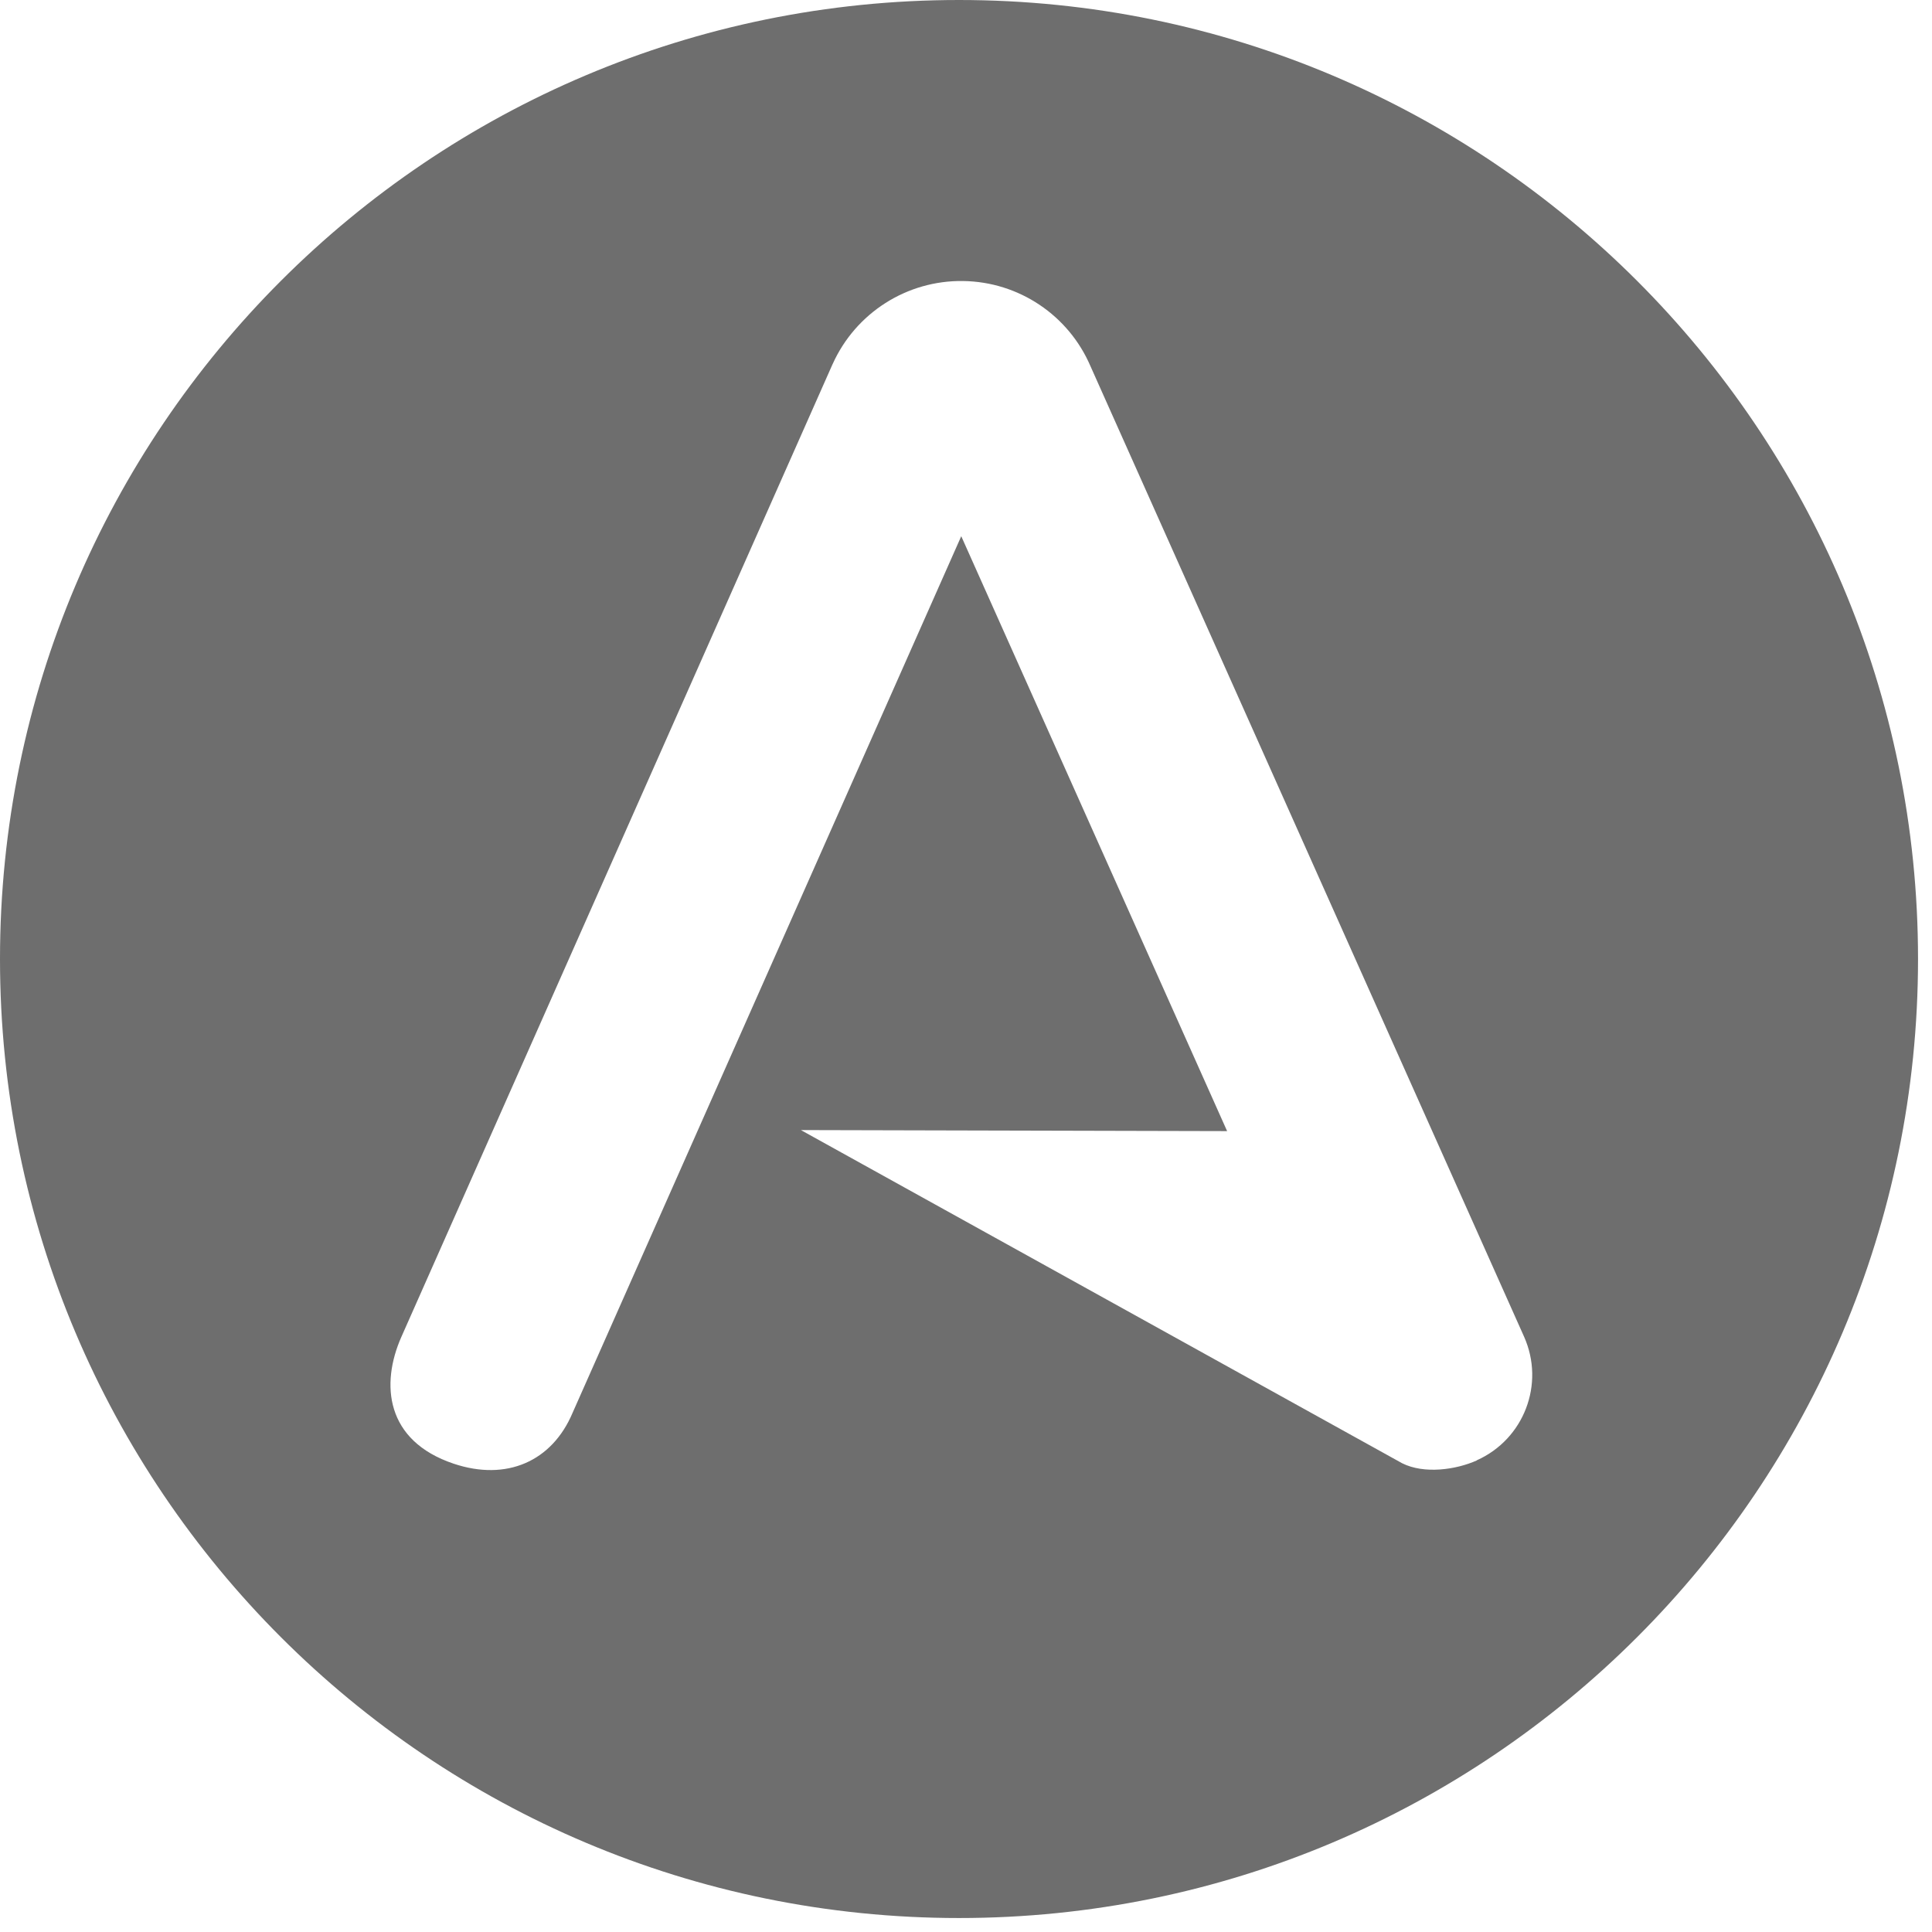
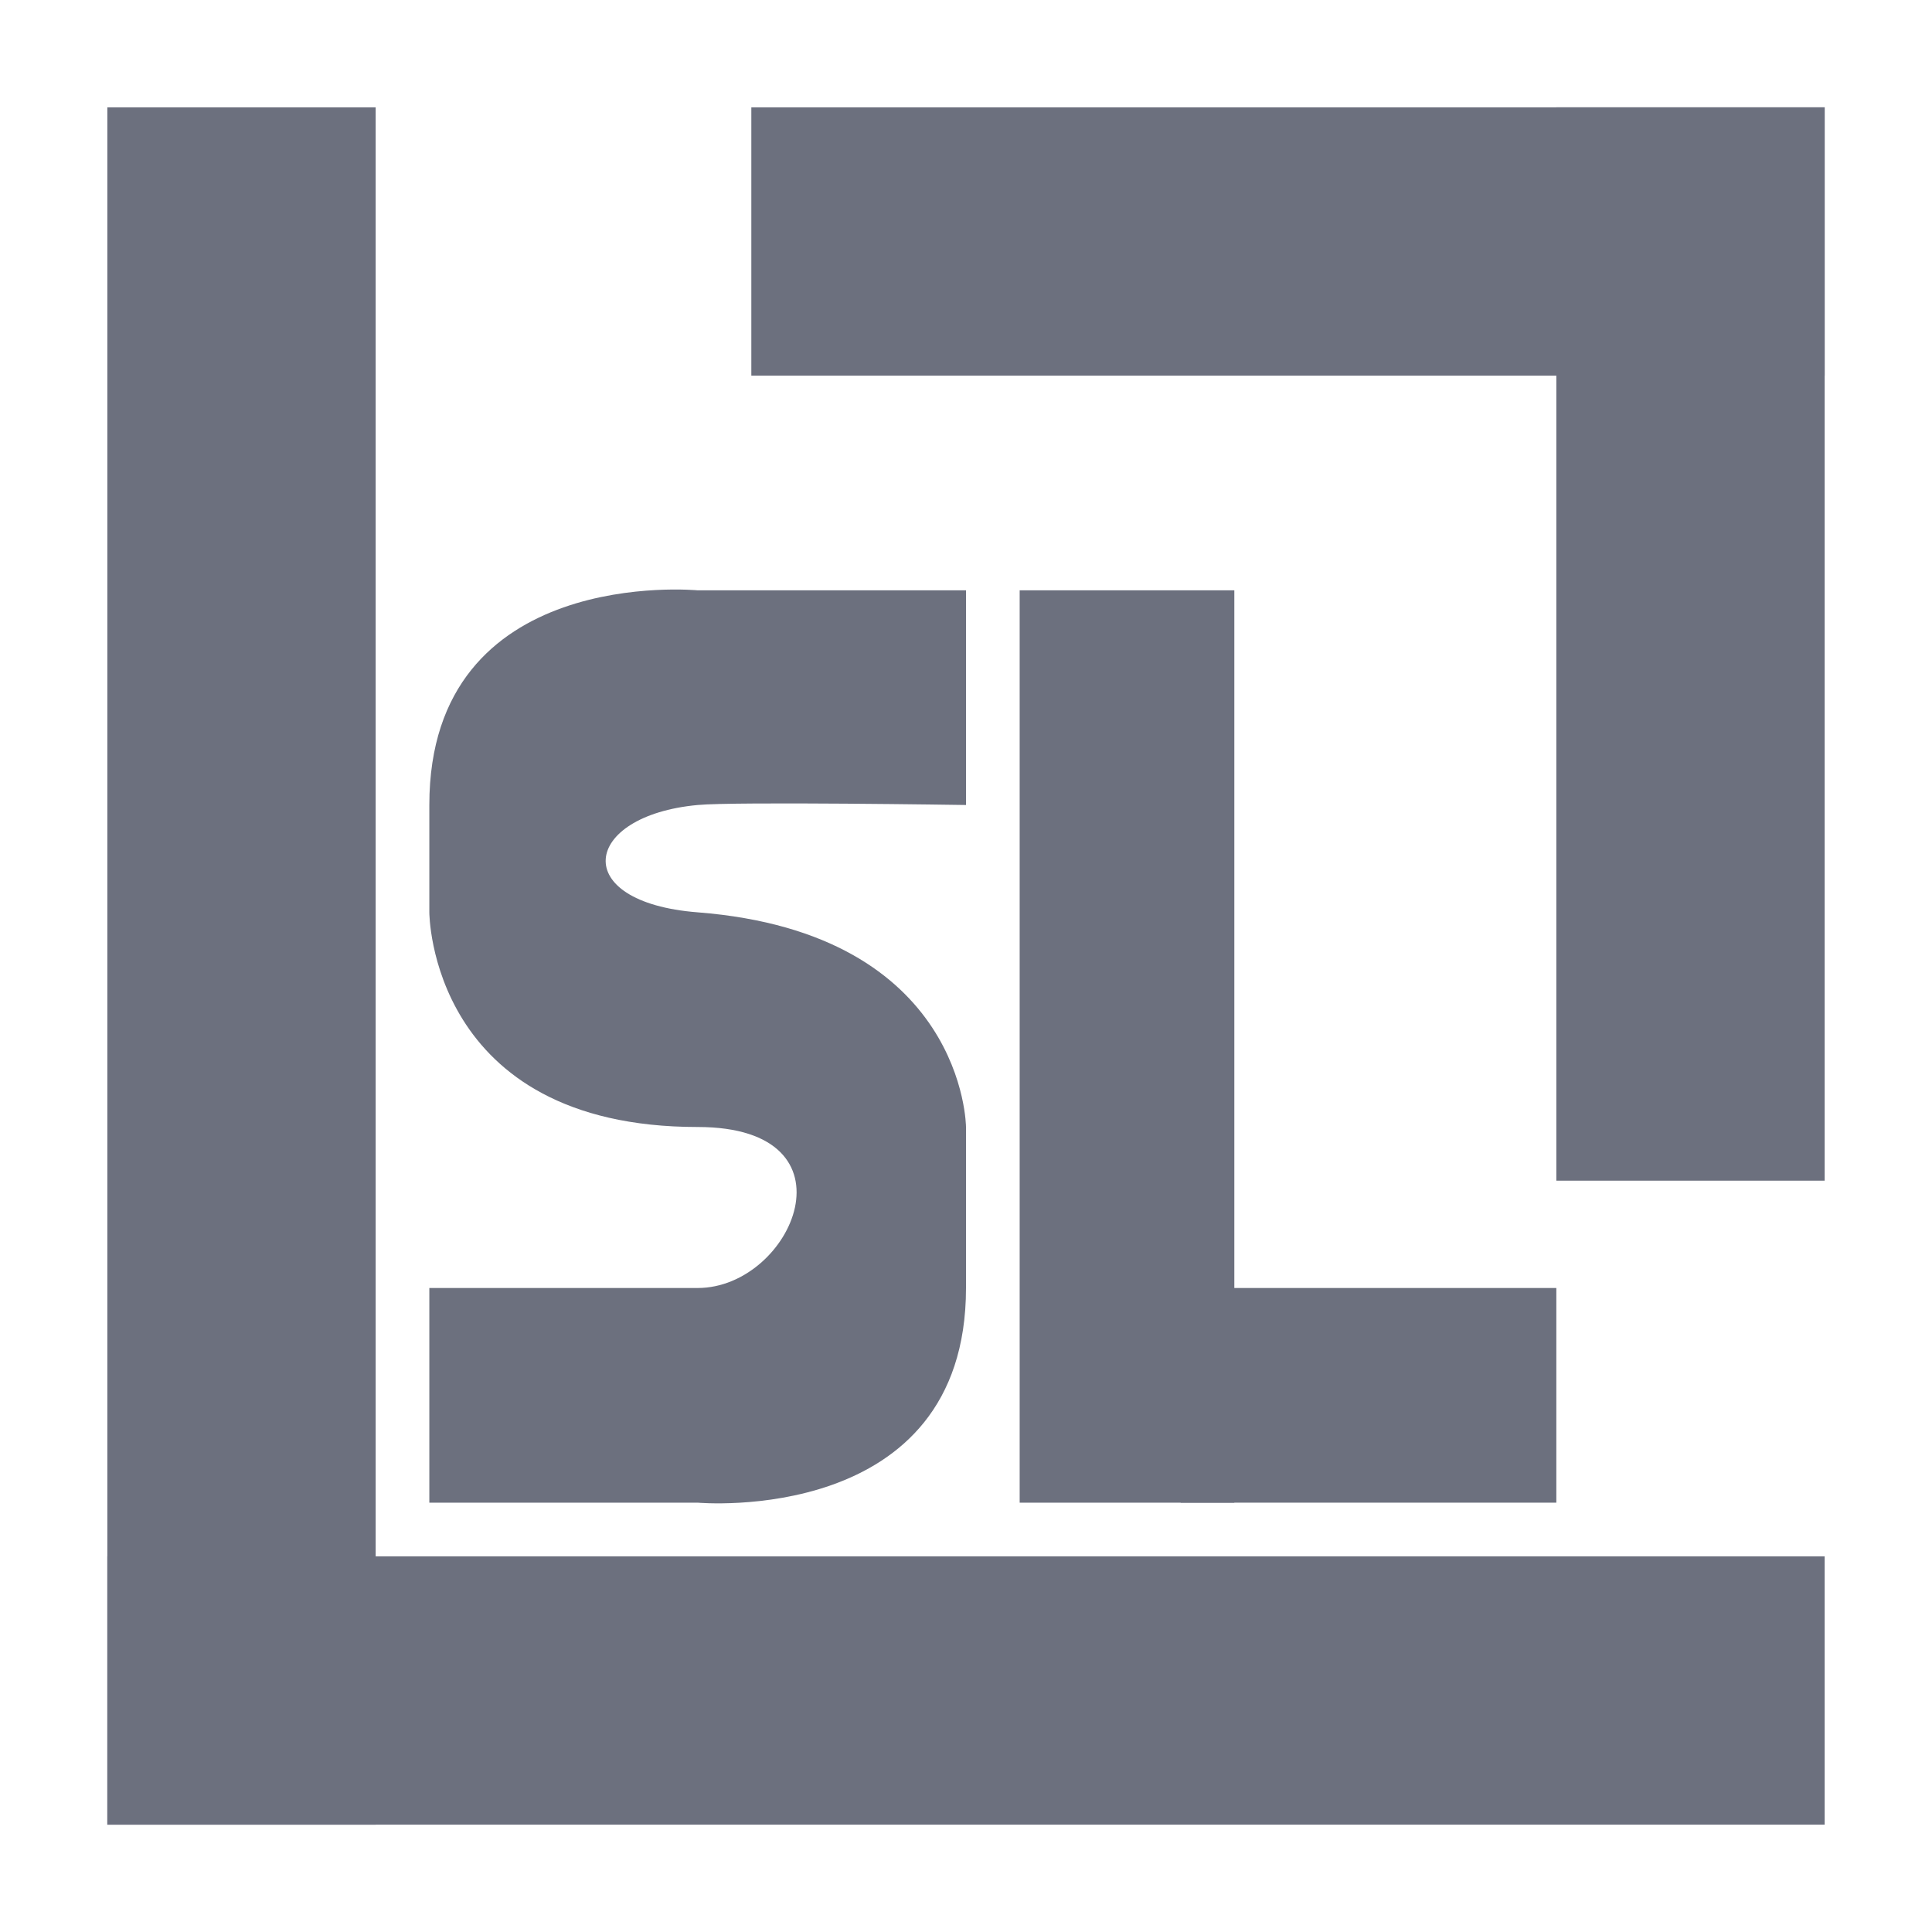
- <svg xmlns="http://www.w3.org/2000/svg" width="13" height="13" viewBox="0 0 13 13">
-   <path fill="#6e6e6e" d="m6.453,0c-3.564,0 -6.453,2.889 -6.453,6.453s2.889,6.453 6.453,6.453s6.453,-2.889 6.453,-6.453s-2.889,-6.453 -6.453,-6.453zm3.484,9.827c-0.141,0.063 -0.354,0.093 -0.502,0.019l-4.046,-2.242l2.868,0.007l-1.789,-4.003l-2.615,5.898c-0.138,0.328 -0.445,0.462 -0.8,0.343c-0.46,-0.154 -0.493,-0.536 -0.352,-0.854l2.9,-6.542c0.001,-0.001 0.001,-0.003 0.002,-0.004c0.155,-0.344 0.5,-0.564 0.878,-0.558c0.374,0.005 0.71,0.23 0.857,0.574l2.917,6.529c0.142,0.318 -0,0.69 -0.318,0.832z" />
+ <svg xmlns="http://www.w3.org/2000/svg" width="13" height="13" viewBox="0 0 36 36">
+   <defs>
+     <style>
+       .cls-1 {
+         fill: none;
+       }
+ 
+       .cls-2 {
+         fill: #6C707E;
+       }
+     </style>
+     <linearGradient id="linear-gradient" x1="18" y1="36" x2="18" gradientUnits="userSpaceOnUse">
+       <stop offset="0" stop-color="#7683d9" />
+       <stop offset="1" stop-color="#d8a0fe" />
+     </linearGradient>
+   </defs>
+   <rect id="Прямоугольник_7" data-name="Прямоугольник 7" class="cls-1" width="36" height="36" />
+   <rect id="Прямоугольник_1" data-name="Прямоугольник 1" class="cls-2" x="2" y="2" width="5" height="32" />
+   <rect id="Прямоугольник_2" data-name="Прямоугольник 2" class="cls-2" x="2" y="29" width="32" height="5" />
+   <rect id="Прямоугольник_3" data-name="Прямоугольник 3" class="cls-2" x="29" y="2" width="5" height="20" />
+   <rect id="Прямоугольник_4" data-name="Прямоугольник 4" class="cls-2" x="14" y="2" width="20" height="5" />
+   <path id="Прямоугольник_5" data-name="Прямоугольник 5" class="cls-2" d="M19,11h4V28H19V11Zm-1,0H13s-5-.484-5,4v2s0,4,5,4c3.06,0,1.773,3,0,3H8v4h5s5,0.453,5-4V21s-0.015-3.61-5-4c-2.409-.188-2.159-1.8,0-2,0.7-.066,5,0,5,0" />
+   <rect id="Прямоугольник_6" data-name="Прямоугольник 6" class="cls-2" x="22" y="24" width="7" height="4" />
</svg>
